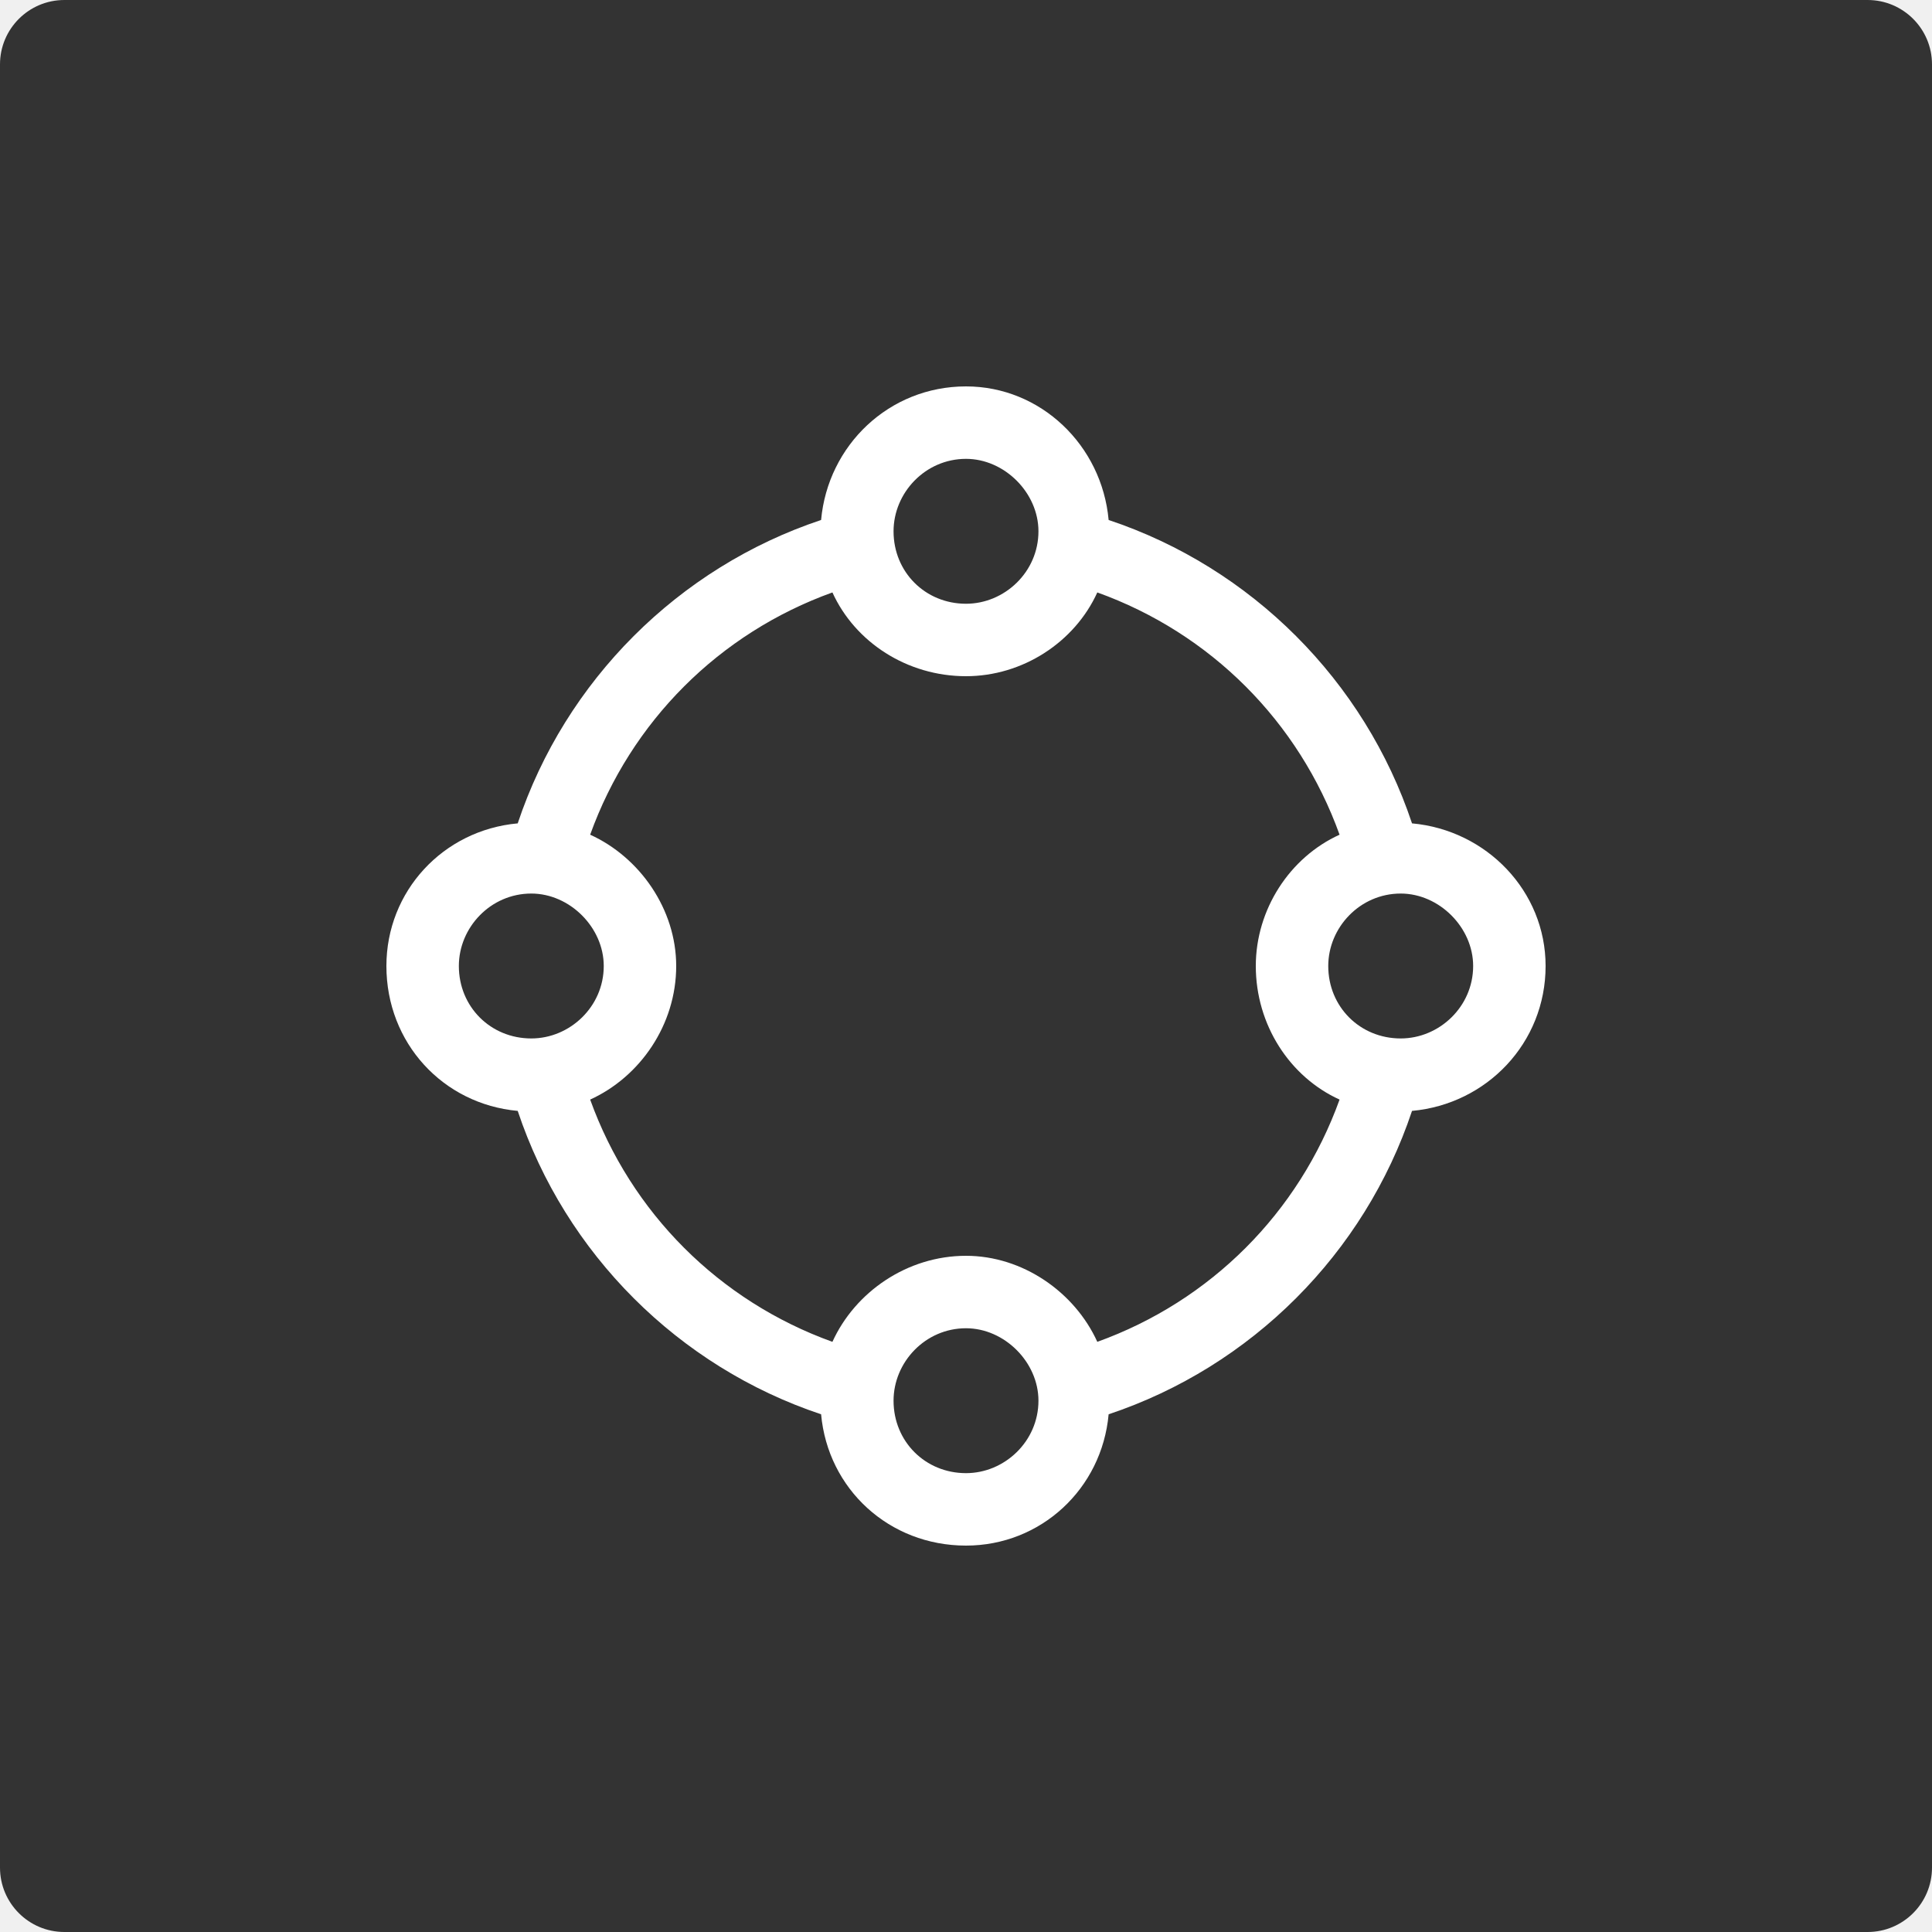
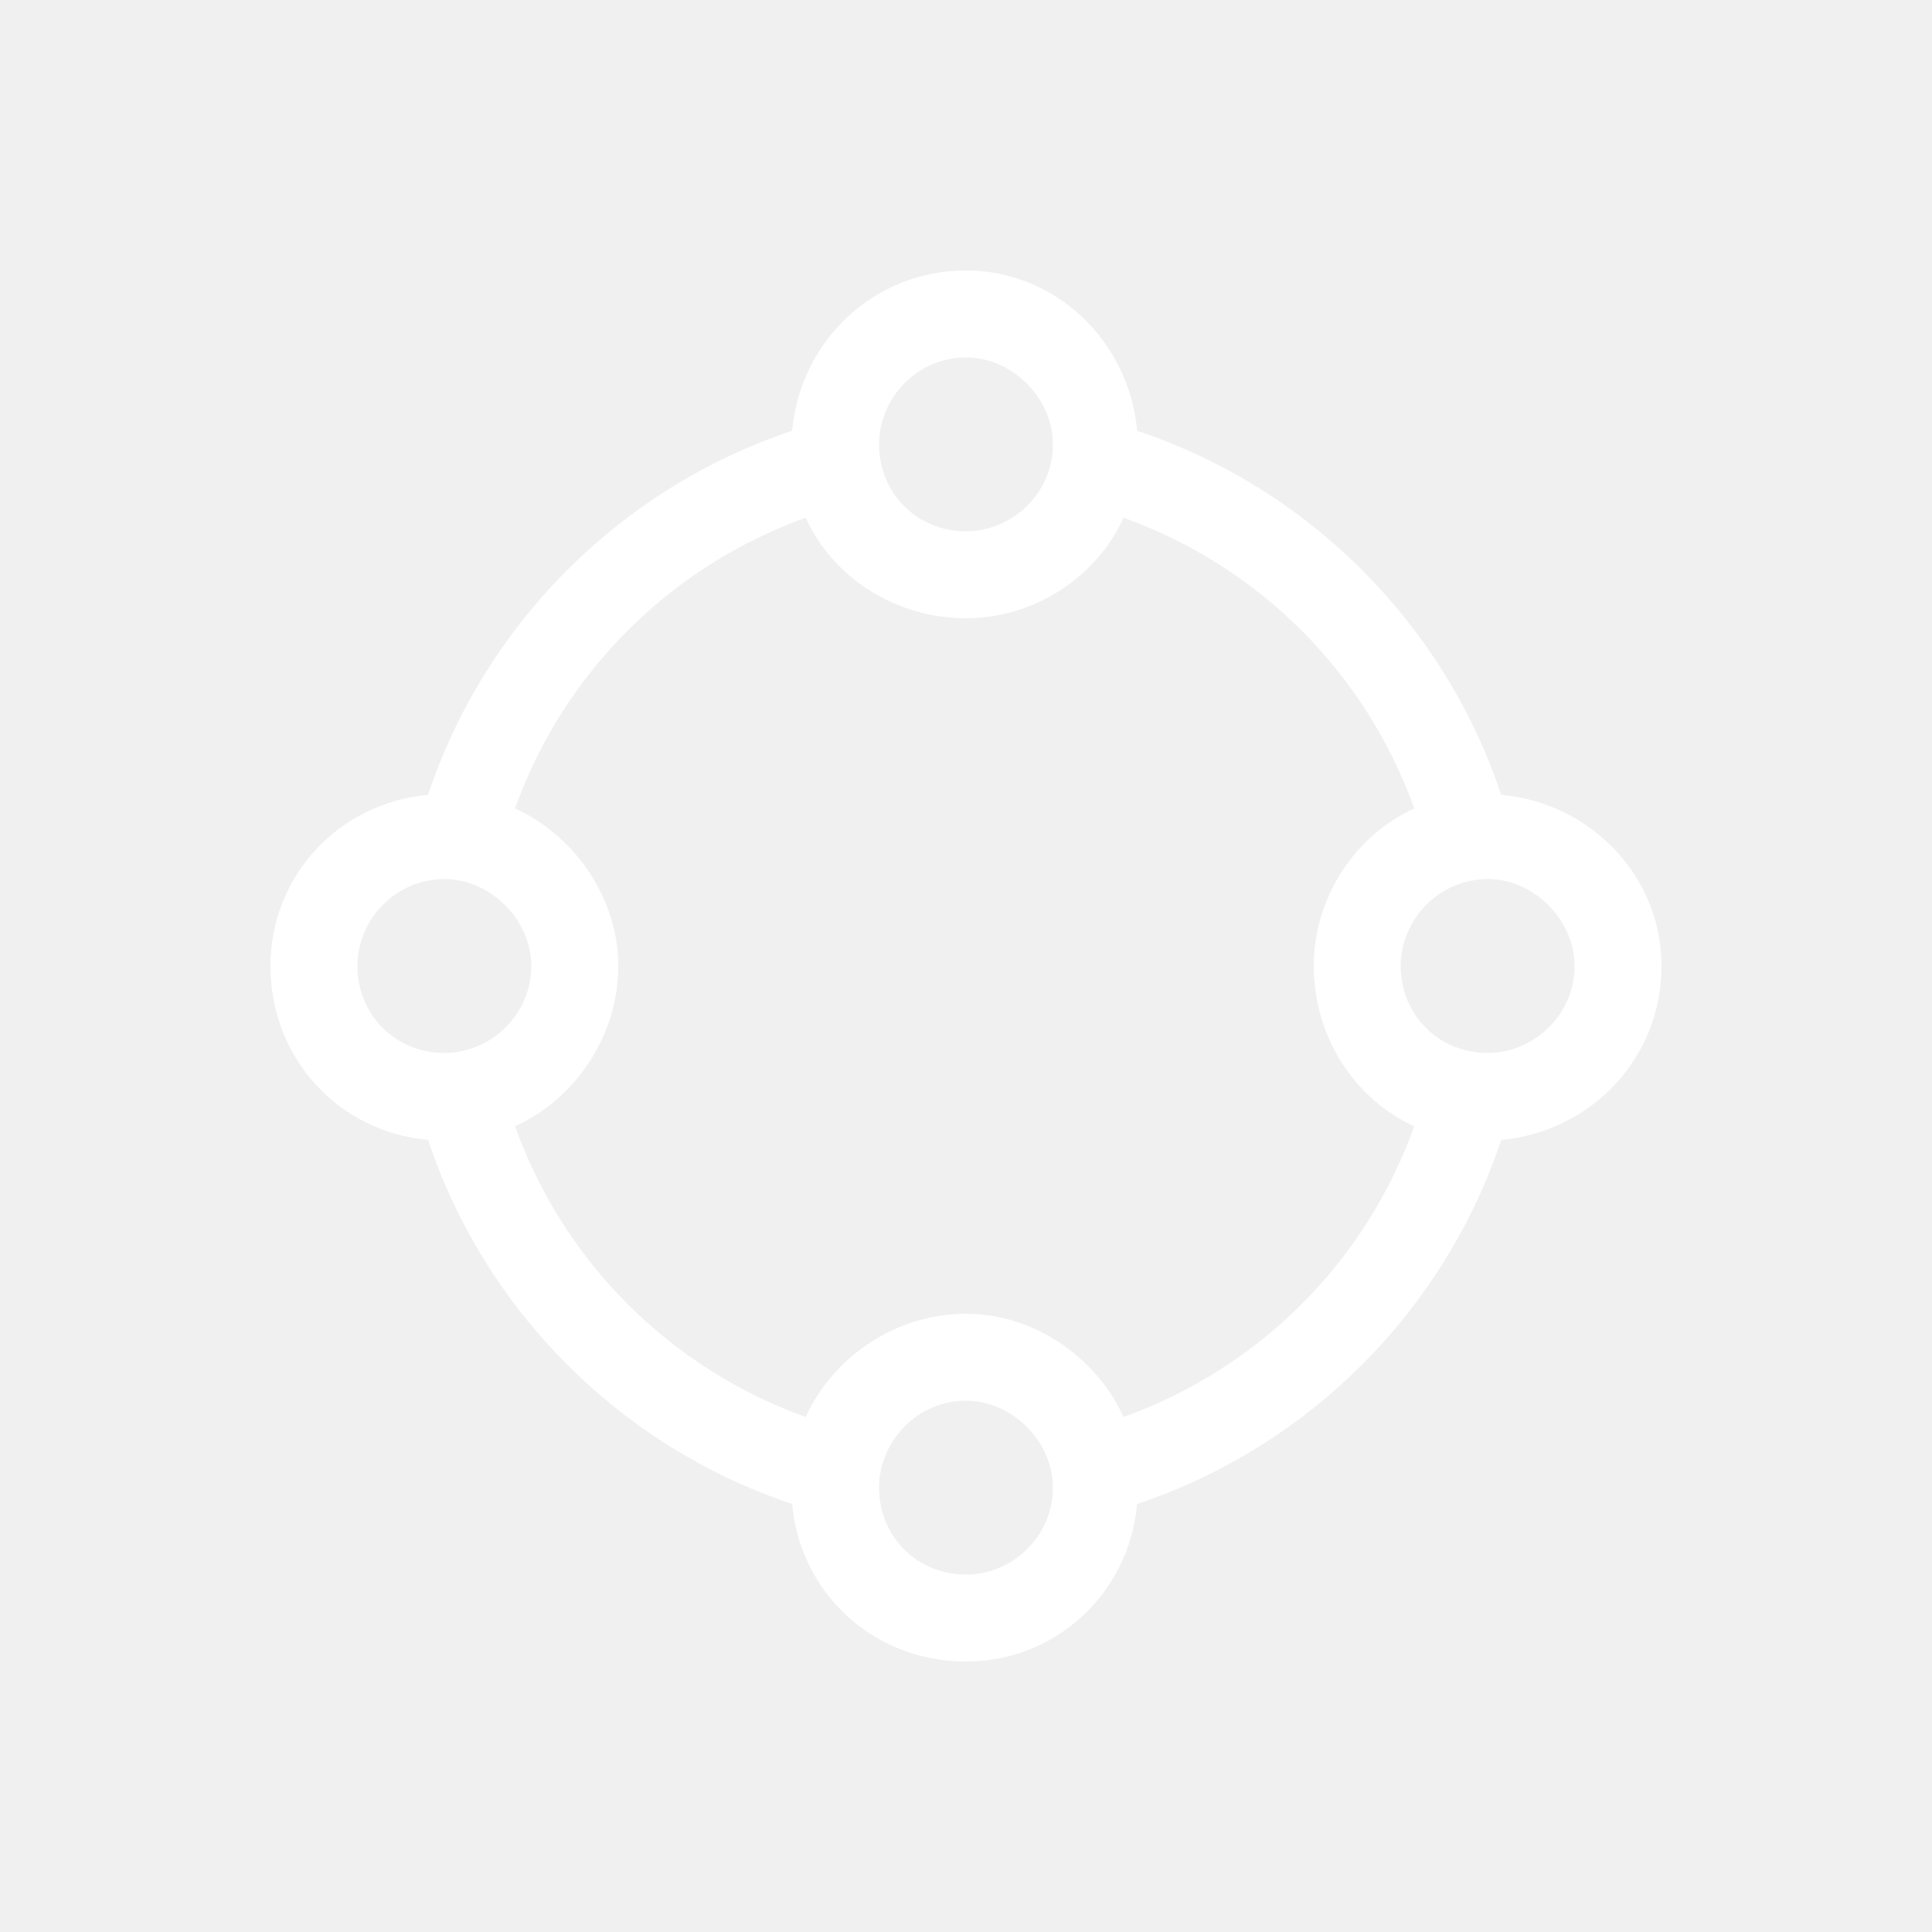
- <svg xmlns="http://www.w3.org/2000/svg" width="120" height="120" viewBox="0 0 120 120" fill="none">
-   <rect width="120" height="120" rx="4" fill="#333333" />
-   <path d="M96 60C96 55.359 92.344 51.562 87.703 51.141C84.75 42.281 77.719 35.25 68.859 32.297C68.438 27.656 64.641 24 60 24C55.219 24 51.422 27.656 51 32.297C42.141 35.25 35.109 42.281 32.156 51.141C27.516 51.562 24 55.359 24 60C24 64.781 27.516 68.578 32.156 69C35.109 77.859 42.141 84.891 51 87.844C51.422 92.484 55.219 96 60 96C64.641 96 68.438 92.484 68.859 87.844C77.719 84.891 84.75 77.859 87.703 69C92.344 68.578 96 64.781 96 60ZM60 28.5C62.391 28.5 64.5 30.609 64.5 33C64.5 35.531 62.391 37.5 60 37.5C57.469 37.5 55.5 35.531 55.5 33C55.5 30.609 57.469 28.5 60 28.5ZM28.5 60C28.5 57.609 30.469 55.5 33 55.5C35.391 55.5 37.5 57.609 37.5 60C37.5 62.531 35.391 64.5 33 64.5C30.469 64.5 28.5 62.531 28.5 60ZM60 91.5C57.469 91.5 55.5 89.531 55.5 87C55.5 84.609 57.469 82.5 60 82.5C62.391 82.5 64.5 84.609 64.5 87C64.5 89.531 62.391 91.5 60 91.5ZM68.156 83.344C66.75 80.25 63.516 78 60 78C56.344 78 53.109 80.25 51.703 83.344C44.672 80.812 39.188 75.328 36.656 68.297C39.75 66.891 42 63.656 42 60C42 56.484 39.75 53.25 36.656 51.844C39.188 44.812 44.672 39.328 51.703 36.797C53.109 39.891 56.344 42 60 42C63.516 42 66.75 39.891 68.156 36.797C75.188 39.328 80.672 44.812 83.203 51.844C80.109 53.25 78 56.484 78 60C78 63.656 80.109 66.891 83.203 68.297C80.672 75.328 75.188 80.812 68.156 83.344ZM87 64.5C84.469 64.5 82.5 62.531 82.5 60C82.5 57.609 84.469 55.5 87 55.5C89.391 55.5 91.5 57.609 91.5 60C91.5 62.531 89.391 64.5 87 64.5Z" fill="white" />
+ <svg xmlns="http://www.w3.org/2000/svg" width="100" height="100" viewBox="0 0 100 100" fill="none">
+   <path d="M86 50C86 45.359 82.344 41.562 77.703 41.141C74.75 32.281 67.719 25.25 58.859 22.297C58.438 17.656 54.641 14 50 14C45.219 14 41.422 17.656 41 22.297C32.141 25.25 25.109 32.281 22.156 41.141C17.516 41.562 14 45.359 14 50C14 54.781 17.516 58.578 22.156 59C25.109 67.859 32.141 74.891 41 77.844C41.422 82.484 45.219 86 50 86C54.641 86 58.438 82.484 58.859 77.844C67.719 74.891 74.75 67.859 77.703 59C82.344 58.578 86 54.781 86 50ZM50 18.5C52.391 18.5 54.5 20.609 54.5 23C54.5 25.531 52.391 27.5 50 27.5C47.469 27.5 45.5 25.531 45.5 23C45.5 20.609 47.469 18.5 50 18.5ZM18.5 50C18.5 47.609 20.469 45.5 23 45.5C25.391 45.5 27.5 47.609 27.5 50C27.5 52.531 25.391 54.5 23 54.5C20.469 54.5 18.5 52.531 18.5 50ZM50 81.5C47.469 81.5 45.5 79.531 45.5 77C45.5 74.609 47.469 72.5 50 72.5C52.391 72.5 54.5 74.609 54.5 77C54.5 79.531 52.391 81.5 50 81.5ZM58.156 73.344C56.75 70.25 53.516 68 50 68C46.344 68 43.109 70.25 41.703 73.344C34.672 70.812 29.188 65.328 26.656 58.297C29.75 56.891 32 53.656 32 50C32 46.484 29.75 43.25 26.656 41.844C29.188 34.812 34.672 29.328 41.703 26.797C43.109 29.891 46.344 32 50 32C53.516 32 56.75 29.891 58.156 26.797C65.188 29.328 70.672 34.812 73.203 41.844C70.109 43.25 68 46.484 68 50C68 53.656 70.109 56.891 73.203 58.297C70.672 65.328 65.188 70.812 58.156 73.344ZM77 54.5C74.469 54.5 72.5 52.531 72.5 50C72.5 47.609 74.469 45.5 77 45.5C79.391 45.5 81.5 47.609 81.5 50C81.5 52.531 79.391 54.5 77 54.5Z" fill="white" />
</svg>
